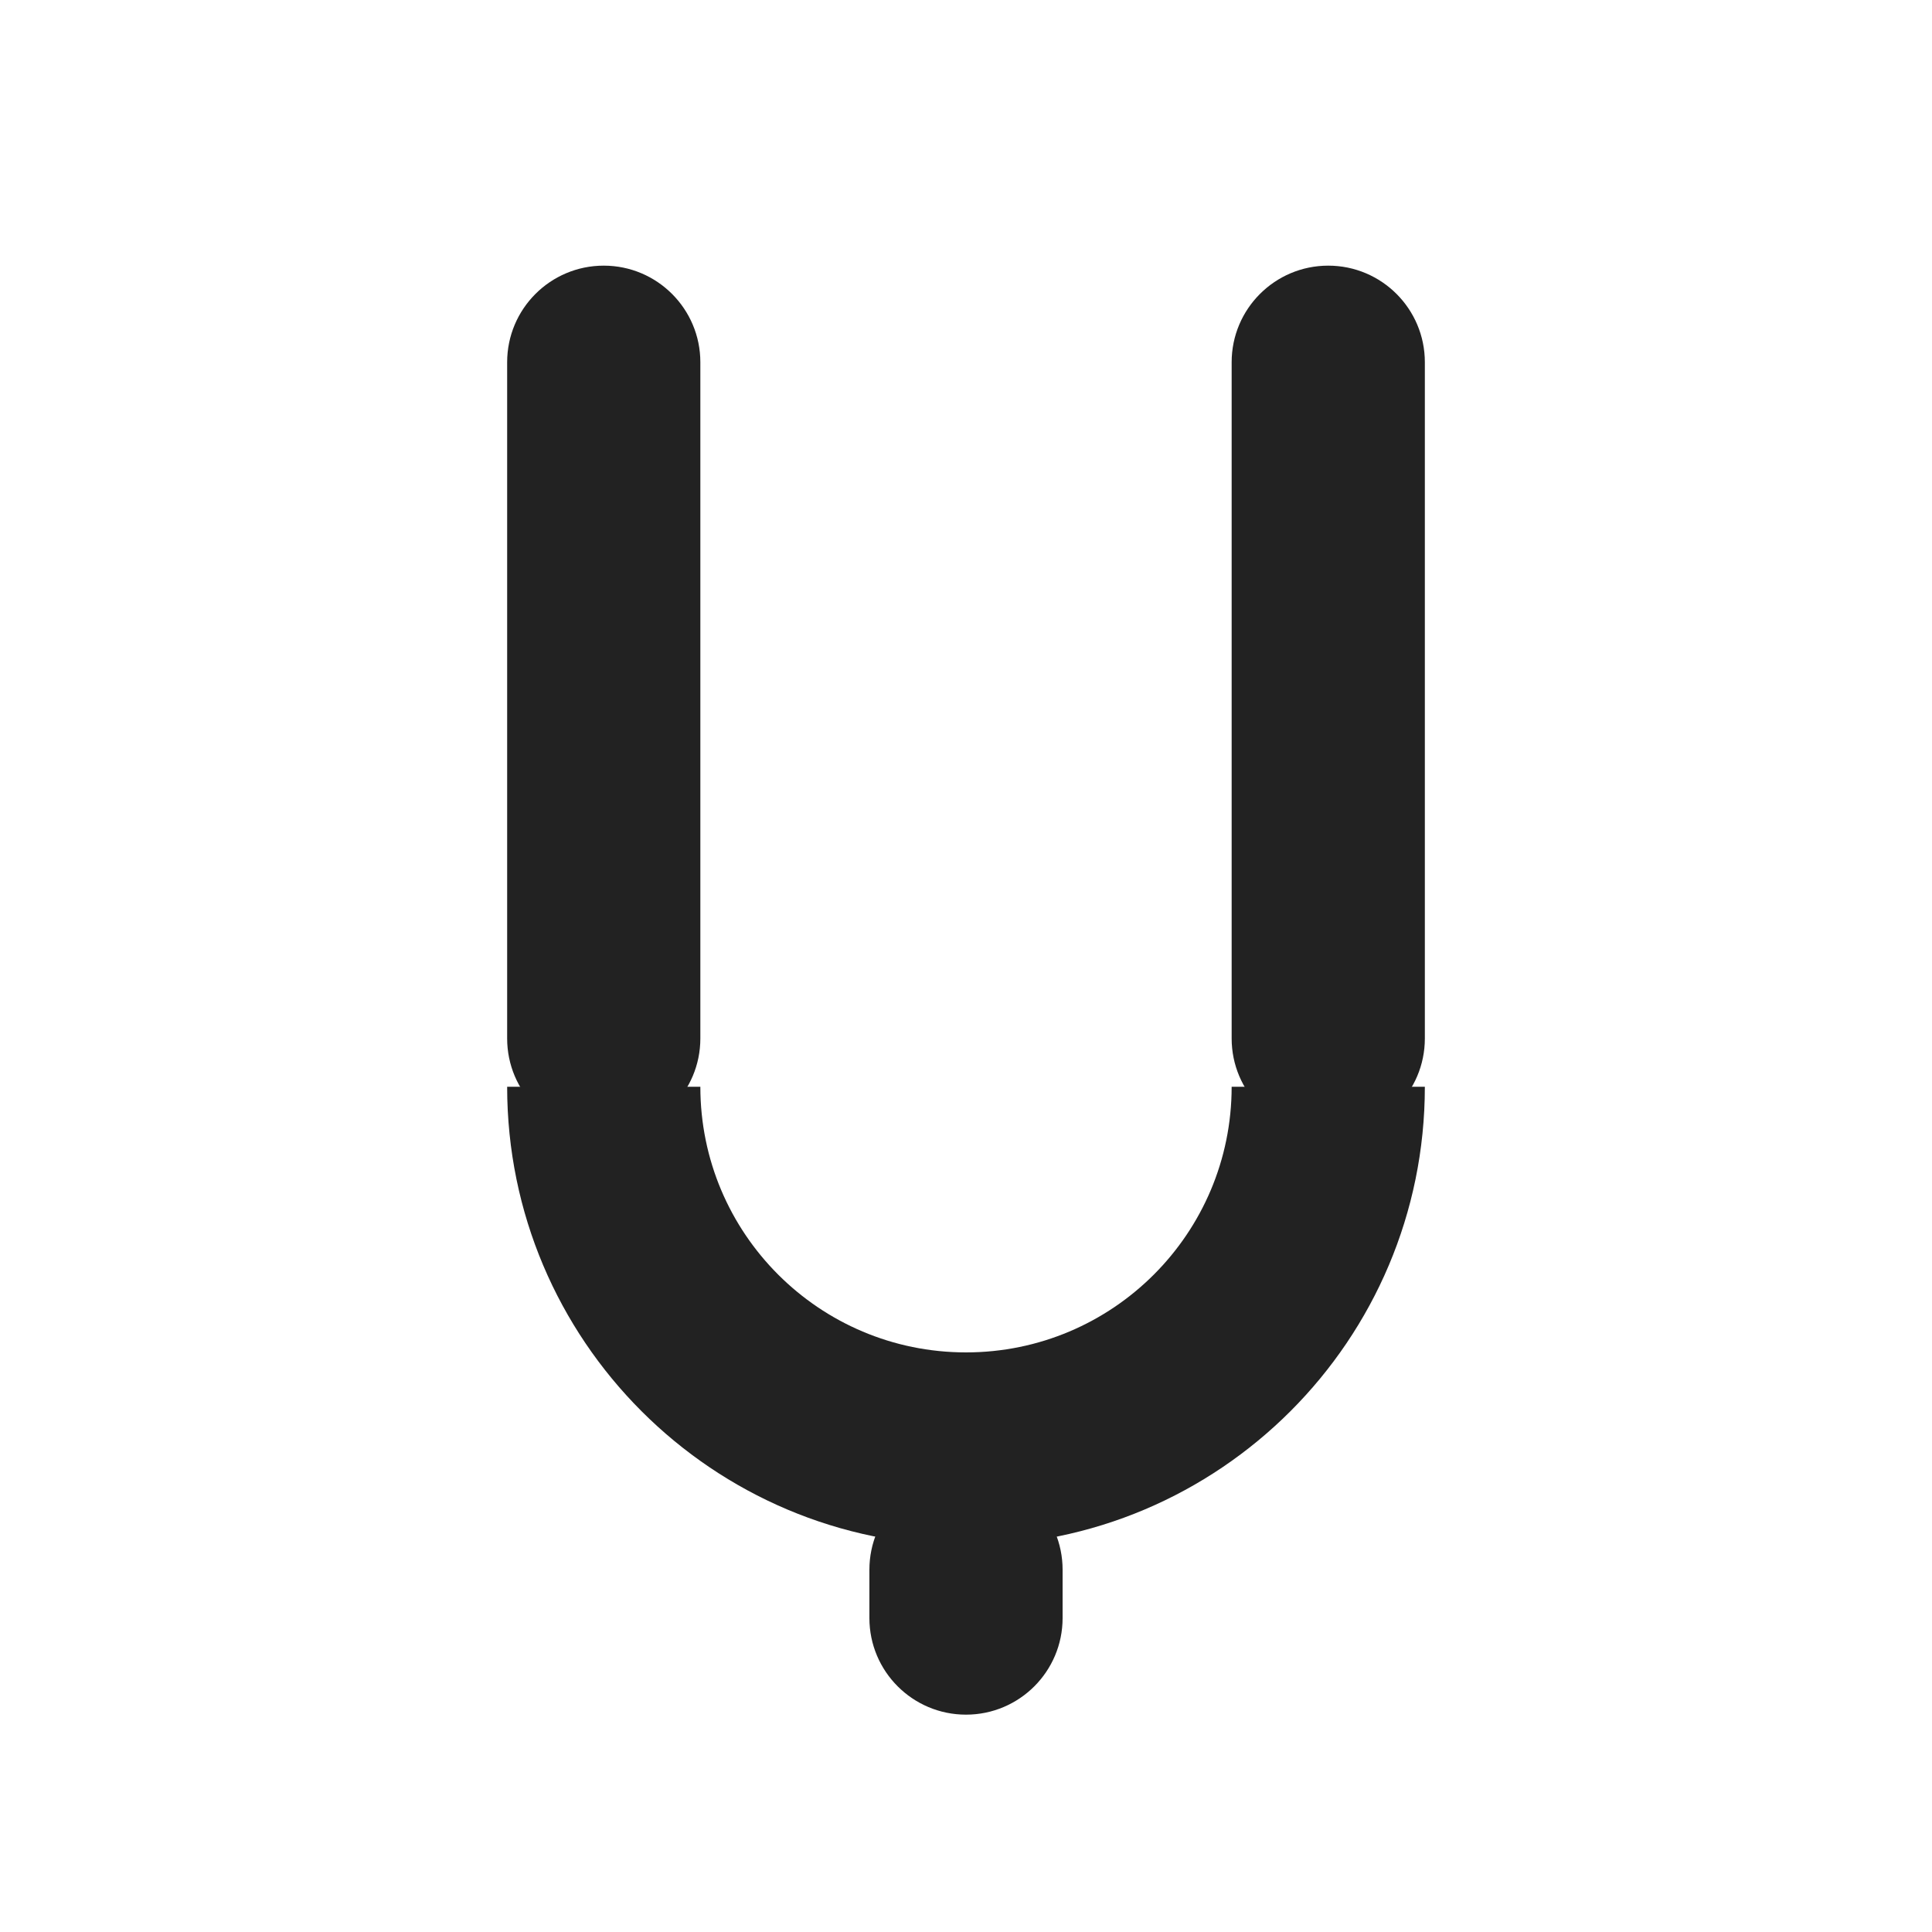
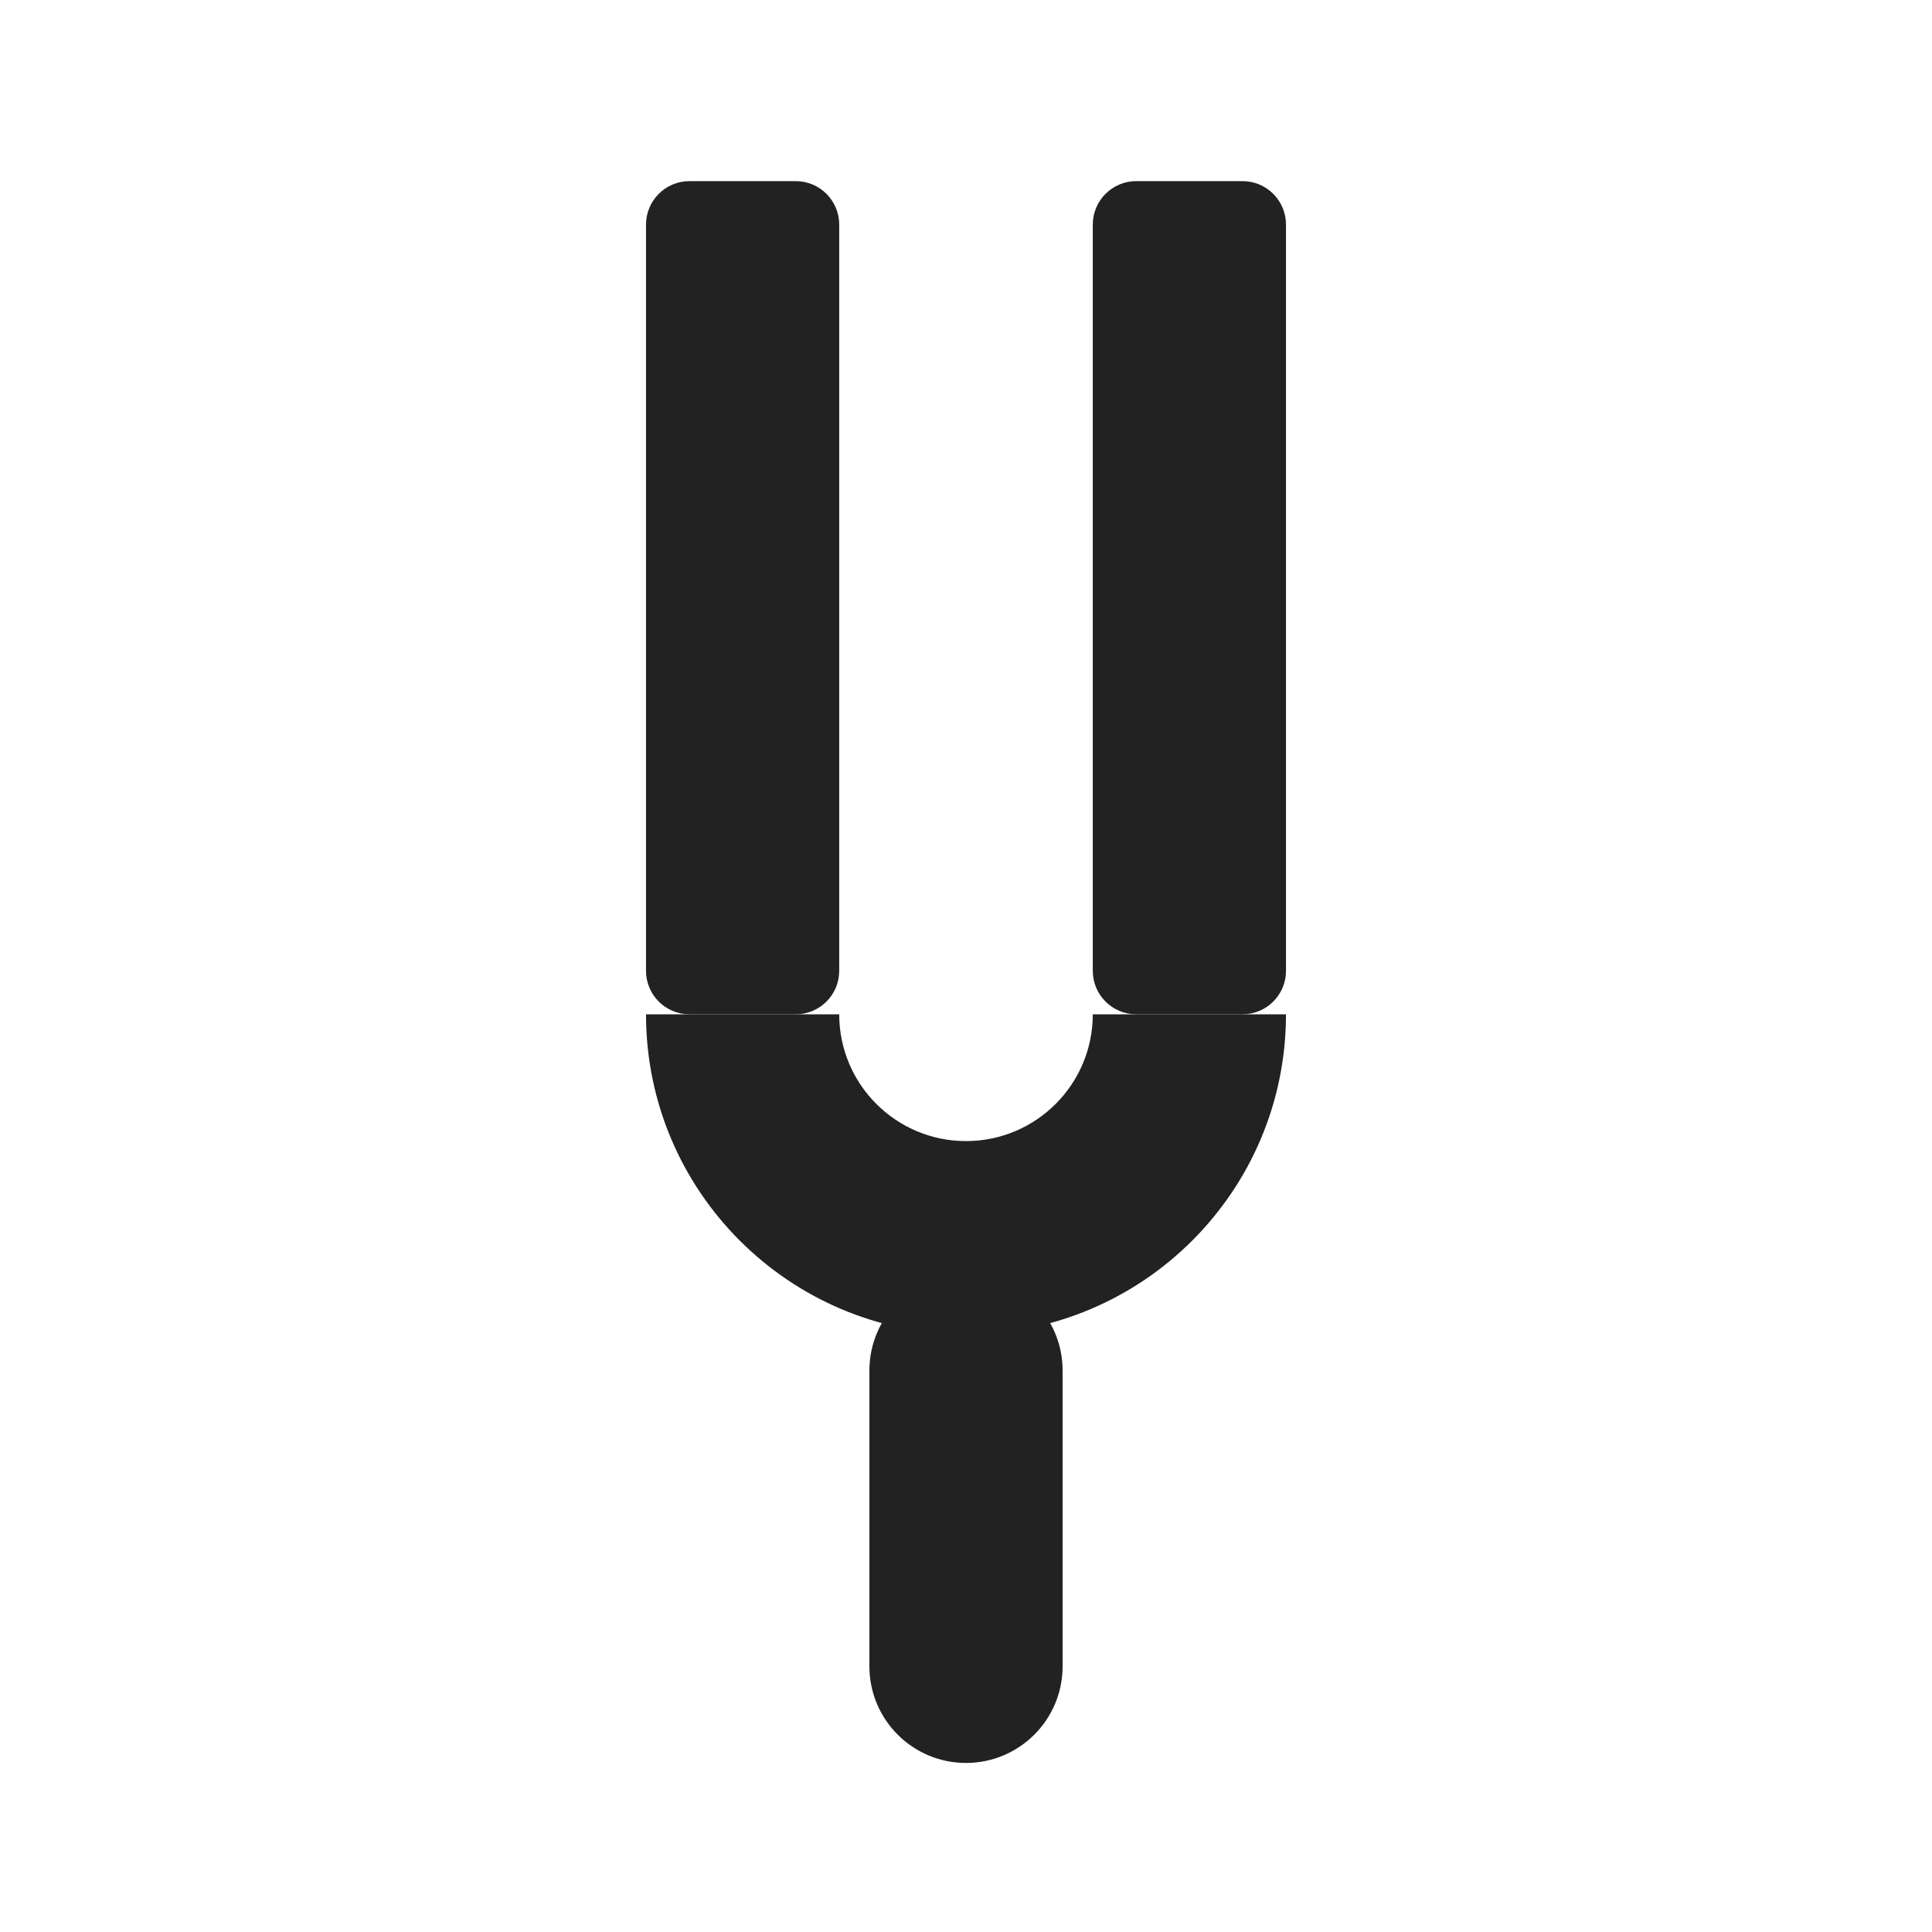
<svg xmlns="http://www.w3.org/2000/svg" width="16" height="16" viewBox="0 0 16 16">
  <g fill="#222222">
-     <rect x="4.20" y="2.20" width="1.60" height="7.20" rx="0.80" />
-     <rect x="10.20" y="2.20" width="1.60" height="7.20" rx="0.80" />
-     <path d="M4.20,9.00 A3.80,3.80 0 0 0 11.80,9.00 L10.20,9.00 A2.20,2.20 0 0 1 5.80,9.00 Z" />
-     <rect x="7.20" y="12.20" width="1.60" height="2.00" rx="0.80" />
+     <rect x="5.35" y="1.50" width="1.60" height="6.90" rx="0.36" />
+     <rect x="9.05" y="1.50" width="1.60" height="6.90" rx="0.36" />
+     <path d="M5.35,8.40 A2.65,2.65 0 0 0 10.65,8.40 L9.05,8.40 A1.05,1.05 0 0 1 6.95,8.40 Z" />
+     <rect x="7.20" y="10.55" width="1.60" height="4.05" rx="0.80" />
  </g>
</svg>
